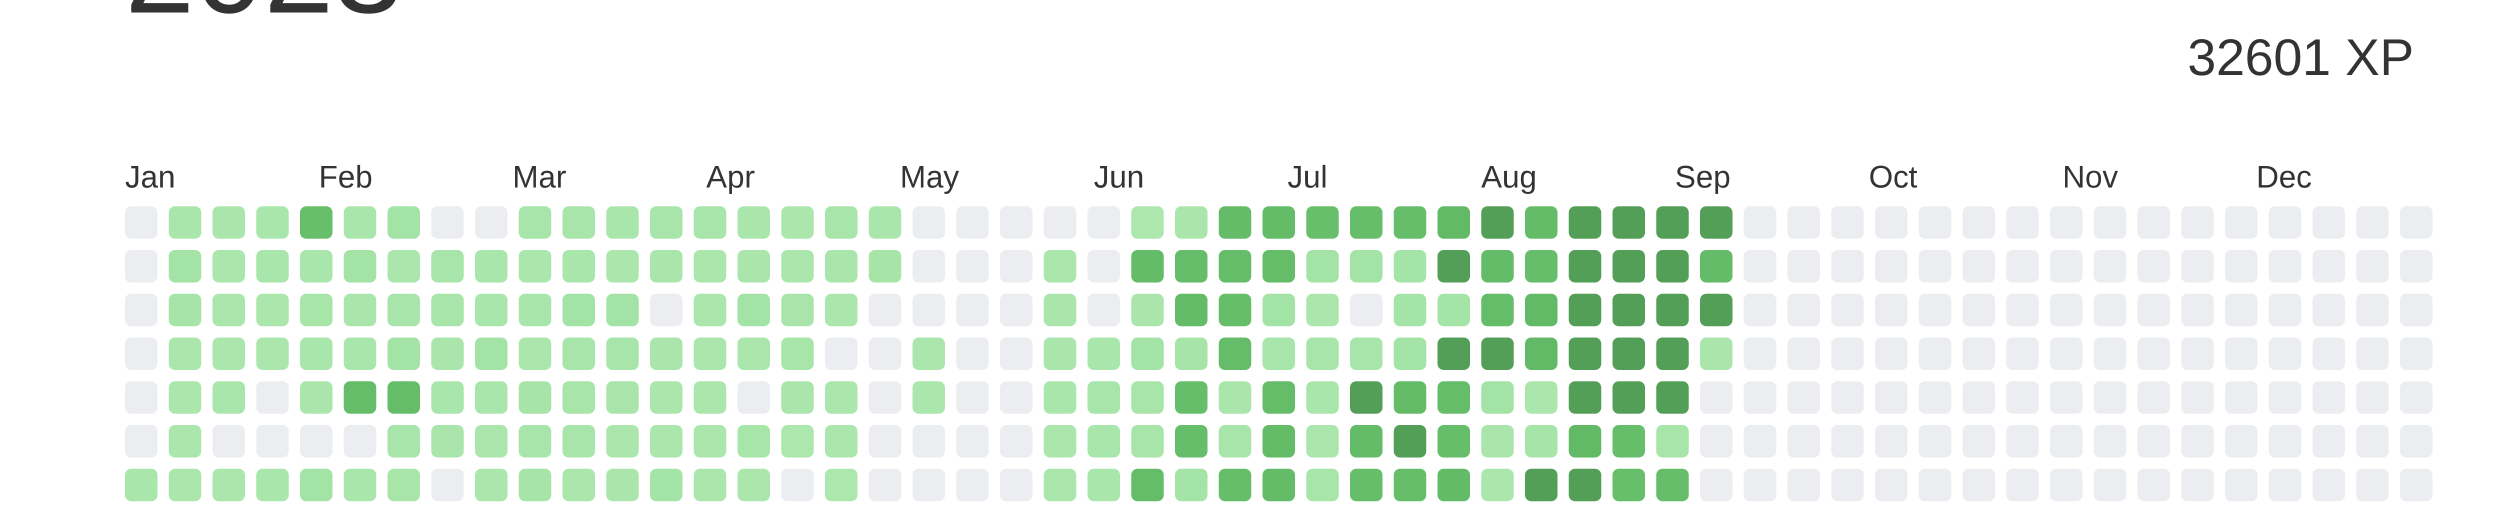
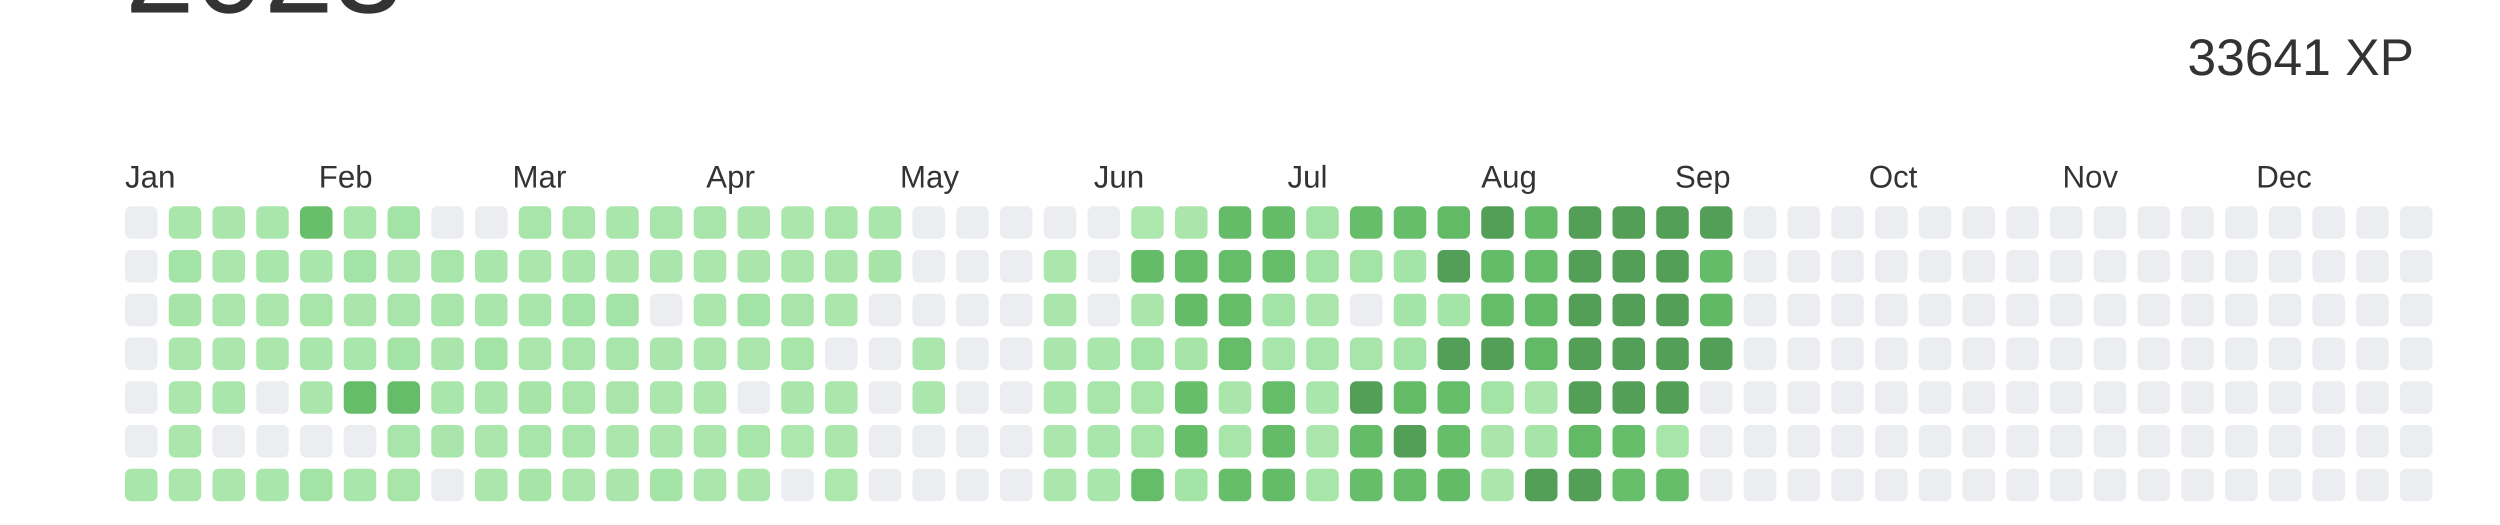
<svg xmlns="http://www.w3.org/2000/svg" baseProfile="full" height="42mm" version="1.1" viewBox="0,0,200,42" width="200mm">
  <defs />
  <rect fill="#ffffff" height="42" width="200" x="0" y="0" />
  <text alignment-baseline="hanging" fill="#333333" style="font-size:10.0px; font-family:Arial;" x="10" y="1">2023</text>
-   <text alignment-baseline="hanging" fill="#333333" style="font-size:4.125px; font-family:Arial;" x="175" y="6">32601 XP</text>
+   <text alignment-baseline="hanging" fill="#333333" style="font-size:4.125px; font-family:Arial;" x="175" y="6">33641 XP</text>
  <text fill="#333333" style="font-size:2.5px; font-family:Arial" x="10.0" y="15">Jan</text>
  <text fill="#333333" style="font-size:2.5px; font-family:Arial" x="25.5" y="15">Feb</text>
  <text fill="#333333" style="font-size:2.5px; font-family:Arial" x="41.0" y="15">Mar</text>
  <text fill="#333333" style="font-size:2.5px; font-family:Arial" x="56.5" y="15">Apr</text>
  <text fill="#333333" style="font-size:2.5px; font-family:Arial" x="72.0" y="15">May</text>
  <text fill="#333333" style="font-size:2.5px; font-family:Arial" x="87.5" y="15">Jun</text>
  <text fill="#333333" style="font-size:2.5px; font-family:Arial" x="103.0" y="15">Jul</text>
  <text fill="#333333" style="font-size:2.5px; font-family:Arial" x="118.5" y="15">Aug</text>
  <text fill="#333333" style="font-size:2.5px; font-family:Arial" x="134.0" y="15">Sep</text>
  <text fill="#333333" style="font-size:2.5px; font-family:Arial" x="149.5" y="15">Oct</text>
  <text fill="#333333" style="font-size:2.5px; font-family:Arial" x="165.0" y="15">Nov</text>
  <text fill="#333333" style="font-size:2.5px; font-family:Arial" x="180.5" y="15">Dec</text>
  <rect fill="#EBEDF0" height="2.6" rx="0.5" ry="0.5" width="2.6" x="10.0" y="16.5" />
  <rect fill="#EBEDF0" height="2.6" rx="0.5" ry="0.5" width="2.6" x="10.0" y="20.0" />
  <rect fill="#EBEDF0" height="2.6" rx="0.5" ry="0.5" width="2.6" x="10.0" y="23.5" />
  <rect fill="#EBEDF0" height="2.6" rx="0.5" ry="0.5" width="2.6" x="10.0" y="27.0" />
  <rect fill="#EBEDF0" height="2.6" rx="0.5" ry="0.5" width="2.6" x="10.0" y="30.5" />
  <rect fill="#EBEDF0" height="2.6" rx="0.5" ry="0.5" width="2.6" x="10.0" y="34.0" />
  <rect fill="#a9e6ab" height="2.6" rx="0.5" ry="0.5" width="2.6" x="10.0" y="37.5" />
  <rect fill="#a9e6ab" height="2.6" rx="0.5" ry="0.5" width="2.6" x="13.5" y="16.5" />
  <rect fill="#a4e3a6" height="2.6" rx="0.5" ry="0.5" width="2.6" x="13.5" y="20.0" />
  <rect fill="#a6e4a8" height="2.6" rx="0.5" ry="0.5" width="2.6" x="13.5" y="23.5" />
  <rect fill="#abe7ad" height="2.6" rx="0.5" ry="0.5" width="2.6" x="13.5" y="27.0" />
  <rect fill="#abe7ad" height="2.6" rx="0.5" ry="0.5" width="2.6" x="13.5" y="30.5" />
  <rect fill="#abe7ad" height="2.6" rx="0.5" ry="0.5" width="2.6" x="13.5" y="34.0" />
  <rect fill="#abe6ad" height="2.6" rx="0.5" ry="0.5" width="2.6" x="13.5" y="37.5" />
  <rect fill="#aae6ac" height="2.6" rx="0.5" ry="0.5" width="2.6" x="17.0" y="16.5" />
  <rect fill="#abe6ad" height="2.6" rx="0.5" ry="0.5" width="2.6" x="17.0" y="20.0" />
  <rect fill="#abe7ad" height="2.6" rx="0.5" ry="0.5" width="2.6" x="17.0" y="23.5" />
  <rect fill="#abe7ad" height="2.6" rx="0.5" ry="0.5" width="2.6" x="17.0" y="27.0" />
  <rect fill="#a9e6ab" height="2.6" rx="0.5" ry="0.5" width="2.6" x="17.0" y="30.5" />
  <rect fill="#EBEDF0" height="2.6" rx="0.5" ry="0.5" width="2.6" x="17.0" y="34.0" />
  <rect fill="#abe7ad" height="2.6" rx="0.5" ry="0.5" width="2.6" x="17.0" y="37.5" />
  <rect fill="#a9e6ab" height="2.6" rx="0.5" ry="0.5" width="2.6" x="20.5" y="16.5" />
  <rect fill="#a9e6ab" height="2.6" rx="0.5" ry="0.5" width="2.6" x="20.5" y="20.0" />
  <rect fill="#abe7ad" height="2.6" rx="0.5" ry="0.5" width="2.6" x="20.5" y="23.5" />
  <rect fill="#abe7ad" height="2.6" rx="0.5" ry="0.5" width="2.6" x="20.5" y="27.0" />
  <rect fill="#EBEDF0" height="2.6" rx="0.5" ry="0.5" width="2.6" x="20.5" y="30.5" />
  <rect fill="#EBEDF0" height="2.6" rx="0.5" ry="0.5" width="2.6" x="20.5" y="34.0" />
  <rect fill="#a9e6ab" height="2.6" rx="0.5" ry="0.5" width="2.6" x="20.5" y="37.5" />
  <rect fill="#67bf6b" height="2.6" rx="0.5" ry="0.5" width="2.6" x="24.0" y="16.5" />
  <rect fill="#a9e6ab" height="2.6" rx="0.5" ry="0.5" width="2.6" x="24.0" y="20.0" />
  <rect fill="#a7e5a9" height="2.6" rx="0.5" ry="0.5" width="2.6" x="24.0" y="23.5" />
  <rect fill="#a9e6ab" height="2.6" rx="0.5" ry="0.5" width="2.6" x="24.0" y="27.0" />
  <rect fill="#aae6ac" height="2.6" rx="0.5" ry="0.5" width="2.6" x="24.0" y="30.5" />
  <rect fill="#EBEDF0" height="2.6" rx="0.5" ry="0.5" width="2.6" x="24.0" y="34.0" />
  <rect fill="#a3e3a5" height="2.6" rx="0.5" ry="0.5" width="2.6" x="24.0" y="37.5" />
  <rect fill="#a9e6ab" height="2.6" rx="0.5" ry="0.5" width="2.6" x="27.5" y="16.5" />
  <rect fill="#a3e3a5" height="2.6" rx="0.5" ry="0.5" width="2.6" x="27.5" y="20.0" />
  <rect fill="#aae6ac" height="2.6" rx="0.5" ry="0.5" width="2.6" x="27.5" y="23.5" />
  <rect fill="#a9e6ab" height="2.6" rx="0.5" ry="0.5" width="2.6" x="27.5" y="27.0" />
  <rect fill="#65bd6a" height="2.6" rx="0.5" ry="0.5" width="2.6" x="27.5" y="30.5" />
  <rect fill="#EBEDF0" height="2.6" rx="0.5" ry="0.5" width="2.6" x="27.5" y="34.0" />
  <rect fill="#a9e6ab" height="2.6" rx="0.5" ry="0.5" width="2.6" x="27.5" y="37.5" />
  <rect fill="#a3e3a5" height="2.6" rx="0.5" ry="0.5" width="2.6" x="31.0" y="16.5" />
  <rect fill="#abe7ad" height="2.6" rx="0.5" ry="0.5" width="2.6" x="31.0" y="20.0" />
  <rect fill="#a8e5aa" height="2.6" rx="0.5" ry="0.5" width="2.6" x="31.0" y="23.5" />
  <rect fill="#a3e3a5" height="2.6" rx="0.5" ry="0.5" width="2.6" x="31.0" y="27.0" />
  <rect fill="#65bd6a" height="2.6" rx="0.5" ry="0.5" width="2.6" x="31.0" y="30.5" />
  <rect fill="#a7e5aa" height="2.6" rx="0.5" ry="0.5" width="2.6" x="31.0" y="34.0" />
  <rect fill="#a7e5a9" height="2.6" rx="0.5" ry="0.5" width="2.6" x="31.0" y="37.5" />
  <rect fill="#EBEDF0" height="2.6" rx="0.5" ry="0.5" width="2.6" x="34.5" y="16.5" />
  <rect fill="#a8e5aa" height="2.6" rx="0.5" ry="0.5" width="2.6" x="34.5" y="20.0" />
  <rect fill="#a8e5aa" height="2.6" rx="0.5" ry="0.5" width="2.6" x="34.5" y="23.5" />
  <rect fill="#aae6ac" height="2.6" rx="0.5" ry="0.5" width="2.6" x="34.5" y="27.0" />
  <rect fill="#a9e6ab" height="2.6" rx="0.5" ry="0.5" width="2.6" x="34.5" y="30.5" />
  <rect fill="#aae6ac" height="2.6" rx="0.5" ry="0.5" width="2.6" x="34.5" y="34.0" />
  <rect fill="#EBEDF0" height="2.6" rx="0.5" ry="0.5" width="2.6" x="34.5" y="37.5" />
  <rect fill="#EBEDF0" height="2.6" rx="0.5" ry="0.5" width="2.6" x="38.0" y="16.5" />
  <rect fill="#a9e6ab" height="2.6" rx="0.5" ry="0.5" width="2.6" x="38.0" y="20.0" />
  <rect fill="#a9e6ac" height="2.6" rx="0.5" ry="0.5" width="2.6" x="38.0" y="23.5" />
  <rect fill="#a3e3a5" height="2.6" rx="0.5" ry="0.5" width="2.6" x="38.0" y="27.0" />
  <rect fill="#a9e6ab" height="2.6" rx="0.5" ry="0.5" width="2.6" x="38.0" y="30.5" />
  <rect fill="#abe7ad" height="2.6" rx="0.5" ry="0.5" width="2.6" x="38.0" y="34.0" />
  <rect fill="#abe6ad" height="2.6" rx="0.5" ry="0.5" width="2.6" x="38.0" y="37.5" />
  <rect fill="#a7e5aa" height="2.6" rx="0.5" ry="0.5" width="2.6" x="41.5" y="16.5" />
  <rect fill="#abe6ad" height="2.6" rx="0.5" ry="0.5" width="2.6" x="41.5" y="20.0" />
  <rect fill="#a9e6ab" height="2.6" rx="0.5" ry="0.5" width="2.6" x="41.5" y="23.5" />
  <rect fill="#abe7ad" height="2.6" rx="0.5" ry="0.5" width="2.6" x="41.5" y="27.0" />
  <rect fill="#a6e4a8" height="2.6" rx="0.5" ry="0.5" width="2.6" x="41.5" y="30.5" />
  <rect fill="#a8e5aa" height="2.6" rx="0.5" ry="0.5" width="2.6" x="41.5" y="34.0" />
  <rect fill="#a6e4a8" height="2.6" rx="0.5" ry="0.5" width="2.6" x="41.5" y="37.5" />
  <rect fill="#a8e5aa" height="2.6" rx="0.5" ry="0.5" width="2.6" x="45.0" y="16.5" />
  <rect fill="#a9e6ab" height="2.6" rx="0.5" ry="0.5" width="2.6" x="45.0" y="20.0" />
  <rect fill="#a3e3a5" height="2.6" rx="0.5" ry="0.5" width="2.6" x="45.0" y="23.5" />
  <rect fill="#a8e5ab" height="2.6" rx="0.5" ry="0.5" width="2.6" x="45.0" y="27.0" />
  <rect fill="#a7e5a9" height="2.6" rx="0.5" ry="0.5" width="2.6" x="45.0" y="30.5" />
  <rect fill="#a8e5aa" height="2.6" rx="0.5" ry="0.5" width="2.6" x="45.0" y="34.0" />
  <rect fill="#abe7ad" height="2.6" rx="0.5" ry="0.5" width="2.6" x="45.0" y="37.5" />
  <rect fill="#a9e6ab" height="2.6" rx="0.5" ry="0.5" width="2.6" x="48.5" y="16.5" />
  <rect fill="#abe7ad" height="2.6" rx="0.5" ry="0.5" width="2.6" x="48.5" y="20.0" />
  <rect fill="#a4e3a6" height="2.6" rx="0.5" ry="0.5" width="2.6" x="48.5" y="23.5" />
  <rect fill="#a7e5aa" height="2.6" rx="0.5" ry="0.5" width="2.6" x="48.5" y="27.0" />
  <rect fill="#a9e5ab" height="2.6" rx="0.5" ry="0.5" width="2.6" x="48.5" y="30.5" />
  <rect fill="#abe7ad" height="2.6" rx="0.5" ry="0.5" width="2.6" x="48.5" y="34.0" />
  <rect fill="#aae6ac" height="2.6" rx="0.5" ry="0.5" width="2.6" x="48.5" y="37.5" />
  <rect fill="#a8e5aa" height="2.6" rx="0.5" ry="0.5" width="2.6" x="52.0" y="16.5" />
  <rect fill="#aae6ac" height="2.6" rx="0.5" ry="0.5" width="2.6" x="52.0" y="20.0" />
  <rect fill="#EBEDF0" height="2.6" rx="0.5" ry="0.5" width="2.6" x="52.0" y="23.5" />
  <rect fill="#aae6ac" height="2.6" rx="0.5" ry="0.5" width="2.6" x="52.0" y="27.0" />
  <rect fill="#abe7ad" height="2.6" rx="0.5" ry="0.5" width="2.6" x="52.0" y="30.5" />
  <rect fill="#abe6ad" height="2.6" rx="0.5" ry="0.5" width="2.6" x="52.0" y="34.0" />
  <rect fill="#a5e4a7" height="2.6" rx="0.5" ry="0.5" width="2.6" x="52.0" y="37.5" />
  <rect fill="#a8e5aa" height="2.6" rx="0.5" ry="0.5" width="2.6" x="55.5" y="16.5" />
  <rect fill="#abe7ad" height="2.6" rx="0.5" ry="0.5" width="2.6" x="55.5" y="20.0" />
  <rect fill="#abe7ad" height="2.6" rx="0.5" ry="0.5" width="2.6" x="55.5" y="23.5" />
  <rect fill="#abe6ad" height="2.6" rx="0.5" ry="0.5" width="2.6" x="55.5" y="27.0" />
  <rect fill="#abe7ad" height="2.6" rx="0.5" ry="0.5" width="2.6" x="55.5" y="30.5" />
  <rect fill="#abe7ad" height="2.6" rx="0.5" ry="0.5" width="2.6" x="55.5" y="34.0" />
  <rect fill="#abe7ad" height="2.6" rx="0.5" ry="0.5" width="2.6" x="55.5" y="37.5" />
  <rect fill="#aae6ac" height="2.6" rx="0.5" ry="0.5" width="2.6" x="59.0" y="16.5" />
  <rect fill="#aae6ac" height="2.6" rx="0.5" ry="0.5" width="2.6" x="59.0" y="20.0" />
  <rect fill="#a4e3a6" height="2.6" rx="0.5" ry="0.5" width="2.6" x="59.0" y="23.5" />
  <rect fill="#abe7ad" height="2.6" rx="0.5" ry="0.5" width="2.6" x="59.0" y="27.0" />
  <rect fill="#EBEDF0" height="2.6" rx="0.5" ry="0.5" width="2.6" x="59.0" y="30.5" />
  <rect fill="#a7e5a9" height="2.6" rx="0.5" ry="0.5" width="2.6" x="59.0" y="34.0" />
  <rect fill="#abe7ad" height="2.6" rx="0.5" ry="0.5" width="2.6" x="59.0" y="37.5" />
  <rect fill="#abe7ad" height="2.6" rx="0.5" ry="0.5" width="2.6" x="62.5" y="16.5" />
  <rect fill="#abe7ad" height="2.6" rx="0.5" ry="0.5" width="2.6" x="62.5" y="20.0" />
  <rect fill="#a9e5ab" height="2.6" rx="0.5" ry="0.5" width="2.6" x="62.5" y="23.5" />
  <rect fill="#a7e5a9" height="2.6" rx="0.5" ry="0.5" width="2.6" x="62.5" y="27.0" />
  <rect fill="#aae6ac" height="2.6" rx="0.5" ry="0.5" width="2.6" x="62.5" y="30.5" />
  <rect fill="#ace7ae" height="2.6" rx="0.5" ry="0.5" width="2.6" x="62.5" y="34.0" />
  <rect fill="#EBEDF0" height="2.6" rx="0.5" ry="0.5" width="2.6" x="62.5" y="37.5" />
  <rect fill="#a7e5a9" height="2.6" rx="0.5" ry="0.5" width="2.6" x="66.0" y="16.5" />
  <rect fill="#aae6ac" height="2.6" rx="0.5" ry="0.5" width="2.6" x="66.0" y="20.0" />
  <rect fill="#abe7ad" height="2.6" rx="0.5" ry="0.5" width="2.6" x="66.0" y="23.5" />
  <rect fill="#EBEDF0" height="2.6" rx="0.5" ry="0.5" width="2.6" x="66.0" y="27.0" />
  <rect fill="#abe6ad" height="2.6" rx="0.5" ry="0.5" width="2.6" x="66.0" y="30.5" />
  <rect fill="#abe6ad" height="2.6" rx="0.5" ry="0.5" width="2.6" x="66.0" y="34.0" />
  <rect fill="#ace7ae" height="2.6" rx="0.5" ry="0.5" width="2.6" x="66.0" y="37.5" />
  <rect fill="#a9e6ab" height="2.6" rx="0.5" ry="0.5" width="2.6" x="69.5" y="16.5" />
  <rect fill="#a6e4a8" height="2.6" rx="0.5" ry="0.5" width="2.6" x="69.5" y="20.0" />
  <rect fill="#EBEDF0" height="2.6" rx="0.5" ry="0.5" width="2.6" x="69.5" y="23.5" />
  <rect fill="#EBEDF0" height="2.6" rx="0.5" ry="0.5" width="2.6" x="69.5" y="27.0" />
  <rect fill="#EBEDF0" height="2.6" rx="0.5" ry="0.5" width="2.6" x="69.5" y="30.5" />
  <rect fill="#EBEDF0" height="2.6" rx="0.5" ry="0.5" width="2.6" x="69.5" y="34.0" />
  <rect fill="#EBEDF0" height="2.6" rx="0.5" ry="0.5" width="2.6" x="69.5" y="37.5" />
  <rect fill="#EBEDF0" height="2.6" rx="0.5" ry="0.5" width="2.6" x="73.0" y="16.5" />
  <rect fill="#EBEDF0" height="2.6" rx="0.5" ry="0.5" width="2.6" x="73.0" y="20.0" />
  <rect fill="#EBEDF0" height="2.6" rx="0.5" ry="0.5" width="2.6" x="73.0" y="23.5" />
  <rect fill="#abe7ad" height="2.6" rx="0.5" ry="0.5" width="2.6" x="73.0" y="27.0" />
  <rect fill="#abe7ad" height="2.6" rx="0.5" ry="0.5" width="2.6" x="73.0" y="30.5" />
  <rect fill="#EBEDF0" height="2.6" rx="0.5" ry="0.5" width="2.6" x="73.0" y="34.0" />
  <rect fill="#EBEDF0" height="2.6" rx="0.5" ry="0.5" width="2.6" x="73.0" y="37.5" />
  <rect fill="#EBEDF0" height="2.6" rx="0.5" ry="0.5" width="2.6" x="76.5" y="16.5" />
  <rect fill="#EBEDF0" height="2.6" rx="0.5" ry="0.5" width="2.6" x="76.5" y="20.0" />
  <rect fill="#EBEDF0" height="2.6" rx="0.5" ry="0.5" width="2.6" x="76.5" y="23.5" />
  <rect fill="#EBEDF0" height="2.6" rx="0.5" ry="0.5" width="2.6" x="76.5" y="27.0" />
  <rect fill="#EBEDF0" height="2.6" rx="0.5" ry="0.5" width="2.6" x="76.5" y="30.5" />
  <rect fill="#EBEDF0" height="2.6" rx="0.5" ry="0.5" width="2.6" x="76.5" y="34.0" />
  <rect fill="#EBEDF0" height="2.6" rx="0.5" ry="0.5" width="2.6" x="76.5" y="37.5" />
  <rect fill="#EBEDF0" height="2.6" rx="0.5" ry="0.5" width="2.6" x="80.0" y="16.5" />
  <rect fill="#EBEDF0" height="2.6" rx="0.5" ry="0.5" width="2.6" x="80.0" y="20.0" />
  <rect fill="#EBEDF0" height="2.6" rx="0.5" ry="0.5" width="2.6" x="80.0" y="23.5" />
  <rect fill="#EBEDF0" height="2.6" rx="0.5" ry="0.5" width="2.6" x="80.0" y="27.0" />
  <rect fill="#EBEDF0" height="2.6" rx="0.5" ry="0.5" width="2.6" x="80.0" y="30.5" />
  <rect fill="#EBEDF0" height="2.6" rx="0.5" ry="0.5" width="2.6" x="80.0" y="34.0" />
  <rect fill="#EBEDF0" height="2.6" rx="0.5" ry="0.5" width="2.6" x="80.0" y="37.5" />
  <rect fill="#EBEDF0" height="2.6" rx="0.5" ry="0.5" width="2.6" x="83.5" y="16.5" />
  <rect fill="#abe7ad" height="2.6" rx="0.5" ry="0.5" width="2.6" x="83.5" y="20.0" />
  <rect fill="#aae6ac" height="2.6" rx="0.5" ry="0.5" width="2.6" x="83.5" y="23.5" />
  <rect fill="#aae6ac" height="2.6" rx="0.5" ry="0.5" width="2.6" x="83.5" y="27.0" />
  <rect fill="#a9e6ab" height="2.6" rx="0.5" ry="0.5" width="2.6" x="83.5" y="30.5" />
  <rect fill="#abe6ad" height="2.6" rx="0.5" ry="0.5" width="2.6" x="83.5" y="34.0" />
  <rect fill="#abe7ad" height="2.6" rx="0.5" ry="0.5" width="2.6" x="83.5" y="37.5" />
  <rect fill="#EBEDF0" height="2.6" rx="0.5" ry="0.5" width="2.6" x="87.0" y="16.5" />
  <rect fill="#EBEDF0" height="2.6" rx="0.5" ry="0.5" width="2.6" x="87.0" y="20.0" />
  <rect fill="#EBEDF0" height="2.6" rx="0.5" ry="0.5" width="2.6" x="87.0" y="23.5" />
  <rect fill="#a9e6ac" height="2.6" rx="0.5" ry="0.5" width="2.6" x="87.0" y="27.0" />
  <rect fill="#a8e5aa" height="2.6" rx="0.5" ry="0.5" width="2.6" x="87.0" y="30.5" />
  <rect fill="#a9e6ab" height="2.6" rx="0.5" ry="0.5" width="2.6" x="87.0" y="34.0" />
  <rect fill="#a9e6ab" height="2.6" rx="0.5" ry="0.5" width="2.6" x="87.0" y="37.5" />
  <rect fill="#ace7ae" height="2.6" rx="0.5" ry="0.5" width="2.6" x="90.5" y="16.5" />
  <rect fill="#64bc68" height="2.6" rx="0.5" ry="0.5" width="2.6" x="90.5" y="20.0" />
  <rect fill="#aae6ac" height="2.6" rx="0.5" ry="0.5" width="2.6" x="90.5" y="23.5" />
  <rect fill="#a3e3a5" height="2.6" rx="0.5" ry="0.5" width="2.6" x="90.5" y="27.0" />
  <rect fill="#a7e5a9" height="2.6" rx="0.5" ry="0.5" width="2.6" x="90.5" y="30.5" />
  <rect fill="#a7e5a9" height="2.6" rx="0.5" ry="0.5" width="2.6" x="90.5" y="34.0" />
  <rect fill="#65bd6a" height="2.6" rx="0.5" ry="0.5" width="2.6" x="90.5" y="37.5" />
  <rect fill="#aae6ac" height="2.6" rx="0.5" ry="0.5" width="2.6" x="94.0" y="16.5" />
  <rect fill="#65bd6a" height="2.6" rx="0.5" ry="0.5" width="2.6" x="94.0" y="20.0" />
  <rect fill="#64bc69" height="2.6" rx="0.5" ry="0.5" width="2.6" x="94.0" y="23.5" />
  <rect fill="#a6e4a8" height="2.6" rx="0.5" ry="0.5" width="2.6" x="94.0" y="27.0" />
  <rect fill="#66be6b" height="2.6" rx="0.5" ry="0.5" width="2.6" x="94.0" y="30.5" />
  <rect fill="#66be6a" height="2.6" rx="0.5" ry="0.5" width="2.6" x="94.0" y="34.0" />
  <rect fill="#a5e4a7" height="2.6" rx="0.5" ry="0.5" width="2.6" x="94.0" y="37.5" />
  <rect fill="#64bc68" height="2.6" rx="0.5" ry="0.5" width="2.6" x="97.5" y="16.5" />
  <rect fill="#65bd6a" height="2.6" rx="0.5" ry="0.5" width="2.6" x="97.5" y="20.0" />
  <rect fill="#66be6b" height="2.6" rx="0.5" ry="0.5" width="2.6" x="97.5" y="23.5" />
  <rect fill="#65bd6a" height="2.6" rx="0.5" ry="0.5" width="2.6" x="97.5" y="27.0" />
  <rect fill="#aae6ac" height="2.6" rx="0.5" ry="0.5" width="2.6" x="97.5" y="30.5" />
  <rect fill="#a8e5aa" height="2.6" rx="0.5" ry="0.5" width="2.6" x="97.5" y="34.0" />
  <rect fill="#66be6b" height="2.6" rx="0.5" ry="0.5" width="2.6" x="97.5" y="37.5" />
  <rect fill="#64bc69" height="2.6" rx="0.5" ry="0.5" width="2.6" x="101.0" y="16.5" />
  <rect fill="#65bd6a" height="2.6" rx="0.5" ry="0.5" width="2.6" x="101.0" y="20.0" />
  <rect fill="#a3e3a5" height="2.6" rx="0.5" ry="0.5" width="2.6" x="101.0" y="23.5" />
  <rect fill="#a8e5aa" height="2.6" rx="0.5" ry="0.5" width="2.6" x="101.0" y="27.0" />
  <rect fill="#65bc69" height="2.6" rx="0.5" ry="0.5" width="2.6" x="101.0" y="30.5" />
  <rect fill="#64bb68" height="2.6" rx="0.5" ry="0.5" width="2.6" x="101.0" y="34.0" />
  <rect fill="#64bc69" height="2.6" rx="0.5" ry="0.5" width="2.6" x="101.0" y="37.5" />
-   <rect fill="#67bf6c" height="2.6" rx="0.5" ry="0.5" width="2.6" x="104.5" y="16.5" />
+   <rect fill="#a3e3a5" height="2.6" rx="0.5" ry="0.5" width="2.6" x="104.5" y="16.5" />
  <rect fill="#a4e3a6" height="2.6" rx="0.5" ry="0.5" width="2.6" x="104.5" y="20.0" />
  <rect fill="#abe7ad" height="2.6" rx="0.5" ry="0.5" width="2.6" x="104.5" y="23.5" />
  <rect fill="#a8e5aa" height="2.6" rx="0.5" ry="0.5" width="2.6" x="104.5" y="27.0" />
  <rect fill="#a9e6ab" height="2.6" rx="0.5" ry="0.5" width="2.6" x="104.5" y="30.5" />
  <rect fill="#abe7ad" height="2.6" rx="0.5" ry="0.5" width="2.6" x="104.5" y="34.0" />
  <rect fill="#a7e5a9" height="2.6" rx="0.5" ry="0.5" width="2.6" x="104.5" y="37.5" />
  <rect fill="#66be6b" height="2.6" rx="0.5" ry="0.5" width="2.6" x="108.0" y="16.5" />
  <rect fill="#a4e3a6" height="2.6" rx="0.5" ry="0.5" width="2.6" x="108.0" y="20.0" />
  <rect fill="#EBEDF0" height="2.6" rx="0.5" ry="0.5" width="2.6" x="108.0" y="23.5" />
  <rect fill="#a8e5aa" height="2.6" rx="0.5" ry="0.5" width="2.6" x="108.0" y="27.0" />
  <rect fill="#549F57" height="2.6" rx="0.5" ry="0.5" width="2.6" x="108.0" y="30.5" />
  <rect fill="#64bb68" height="2.6" rx="0.5" ry="0.5" width="2.6" x="108.0" y="34.0" />
  <rect fill="#66be6b" height="2.6" rx="0.5" ry="0.5" width="2.6" x="108.0" y="37.5" />
  <rect fill="#66bd6a" height="2.6" rx="0.5" ry="0.5" width="2.6" x="111.5" y="16.5" />
  <rect fill="#a5e4a7" height="2.6" rx="0.5" ry="0.5" width="2.6" x="111.5" y="20.0" />
  <rect fill="#a4e4a7" height="2.6" rx="0.5" ry="0.5" width="2.6" x="111.5" y="23.5" />
  <rect fill="#a3e3a5" height="2.6" rx="0.5" ry="0.5" width="2.6" x="111.5" y="27.0" />
  <rect fill="#64bc69" height="2.6" rx="0.5" ry="0.5" width="2.6" x="111.5" y="30.5" />
  <rect fill="#549F57" height="2.6" rx="0.5" ry="0.5" width="2.6" x="111.5" y="34.0" />
  <rect fill="#66be6b" height="2.6" rx="0.5" ry="0.5" width="2.6" x="111.5" y="37.5" />
  <rect fill="#62ba67" height="2.6" rx="0.5" ry="0.5" width="2.6" x="115.0" y="16.5" />
  <rect fill="#549F57" height="2.6" rx="0.5" ry="0.5" width="2.6" x="115.0" y="20.0" />
  <rect fill="#a5e4a7" height="2.6" rx="0.5" ry="0.5" width="2.6" x="115.0" y="23.5" />
  <rect fill="#549F57" height="2.6" rx="0.5" ry="0.5" width="2.6" x="115.0" y="27.0" />
  <rect fill="#65bd6a" height="2.6" rx="0.5" ry="0.5" width="2.6" x="115.0" y="30.5" />
  <rect fill="#66be6b" height="2.6" rx="0.5" ry="0.5" width="2.6" x="115.0" y="34.0" />
  <rect fill="#63bb68" height="2.6" rx="0.5" ry="0.5" width="2.6" x="115.0" y="37.5" />
  <rect fill="#549F57" height="2.6" rx="0.5" ry="0.5" width="2.6" x="118.5" y="16.5" />
  <rect fill="#64bc69" height="2.6" rx="0.5" ry="0.5" width="2.6" x="118.5" y="20.0" />
  <rect fill="#65bd6a" height="2.6" rx="0.5" ry="0.5" width="2.6" x="118.5" y="23.5" />
  <rect fill="#549F57" height="2.6" rx="0.5" ry="0.5" width="2.6" x="118.5" y="27.0" />
  <rect fill="#a4e3a6" height="2.6" rx="0.5" ry="0.5" width="2.6" x="118.5" y="30.5" />
  <rect fill="#aae6ac" height="2.6" rx="0.5" ry="0.5" width="2.6" x="118.5" y="34.0" />
  <rect fill="#abe7ad" height="2.6" rx="0.5" ry="0.5" width="2.6" x="118.5" y="37.5" />
  <rect fill="#64bc69" height="2.6" rx="0.5" ry="0.5" width="2.6" x="122.0" y="16.5" />
  <rect fill="#66be6b" height="2.6" rx="0.5" ry="0.5" width="2.6" x="122.0" y="20.0" />
  <rect fill="#62ba67" height="2.6" rx="0.5" ry="0.5" width="2.6" x="122.0" y="23.5" />
  <rect fill="#62ba67" height="2.6" rx="0.5" ry="0.5" width="2.6" x="122.0" y="27.0" />
  <rect fill="#abe7ad" height="2.6" rx="0.5" ry="0.5" width="2.6" x="122.0" y="30.5" />
  <rect fill="#a6e4a8" height="2.6" rx="0.5" ry="0.5" width="2.6" x="122.0" y="34.0" />
  <rect fill="#549F57" height="2.6" rx="0.5" ry="0.5" width="2.6" x="122.0" y="37.5" />
  <rect fill="#549F57" height="2.6" rx="0.5" ry="0.5" width="2.6" x="125.5" y="16.5" />
  <rect fill="#549F57" height="2.6" rx="0.5" ry="0.5" width="2.6" x="125.5" y="20.0" />
  <rect fill="#549F57" height="2.6" rx="0.5" ry="0.5" width="2.6" x="125.5" y="23.5" />
  <rect fill="#549F57" height="2.6" rx="0.5" ry="0.5" width="2.6" x="125.5" y="27.0" />
  <rect fill="#549F57" height="2.6" rx="0.5" ry="0.5" width="2.6" x="125.5" y="30.5" />
  <rect fill="#62ba67" height="2.6" rx="0.5" ry="0.5" width="2.6" x="125.5" y="34.0" />
  <rect fill="#549F57" height="2.6" rx="0.5" ry="0.5" width="2.6" x="125.5" y="37.5" />
  <rect fill="#549F57" height="2.6" rx="0.5" ry="0.5" width="2.6" x="129.0" y="16.5" />
  <rect fill="#549F57" height="2.6" rx="0.5" ry="0.5" width="2.6" x="129.0" y="20.0" />
  <rect fill="#549F57" height="2.6" rx="0.5" ry="0.5" width="2.6" x="129.0" y="23.5" />
  <rect fill="#549F57" height="2.6" rx="0.5" ry="0.5" width="2.6" x="129.0" y="27.0" />
  <rect fill="#549F57" height="2.6" rx="0.5" ry="0.5" width="2.6" x="129.0" y="30.5" />
  <rect fill="#66be6b" height="2.6" rx="0.5" ry="0.5" width="2.6" x="129.0" y="34.0" />
  <rect fill="#67bf6b" height="2.6" rx="0.5" ry="0.5" width="2.6" x="129.0" y="37.5" />
  <rect fill="#549F57" height="2.6" rx="0.5" ry="0.5" width="2.6" x="132.5" y="16.5" />
  <rect fill="#549F57" height="2.6" rx="0.5" ry="0.5" width="2.6" x="132.5" y="20.0" />
  <rect fill="#549F57" height="2.6" rx="0.5" ry="0.5" width="2.6" x="132.5" y="23.5" />
  <rect fill="#549F57" height="2.6" rx="0.5" ry="0.5" width="2.6" x="132.5" y="27.0" />
  <rect fill="#549F57" height="2.6" rx="0.5" ry="0.5" width="2.6" x="132.5" y="30.5" />
  <rect fill="#a7e5a9" height="2.6" rx="0.5" ry="0.5" width="2.6" x="132.5" y="34.0" />
  <rect fill="#66be6b" height="2.6" rx="0.5" ry="0.5" width="2.6" x="132.5" y="37.5" />
  <rect fill="#549F57" height="2.6" rx="0.5" ry="0.5" width="2.6" x="136.0" y="16.5" />
  <rect fill="#64bb68" height="2.6" rx="0.5" ry="0.5" width="2.6" x="136.0" y="20.0" />
-   <rect fill="#549F57" height="2.6" rx="0.5" ry="0.5" width="2.6" x="136.0" y="23.5" />
-   <rect fill="#aae6ac" height="2.6" rx="0.5" ry="0.5" width="2.6" x="136.0" y="27.0" />
+   <rect fill="#61b966" height="2.6" rx="0.5" ry="0.5" width="2.6" x="136.0" y="23.5" />
+   <rect fill="#549F57" height="2.6" rx="0.5" ry="0.5" width="2.6" x="136.0" y="27.0" />
  <rect fill="#EBEDF0" height="2.6" rx="0.5" ry="0.5" width="2.6" x="136.0" y="30.5" />
  <rect fill="#EBEDF0" height="2.6" rx="0.5" ry="0.5" width="2.6" x="136.0" y="34.0" />
  <rect fill="#EBEDF0" height="2.6" rx="0.5" ry="0.5" width="2.6" x="136.0" y="37.5" />
  <rect fill="#EBEDF0" height="2.6" rx="0.5" ry="0.5" width="2.6" x="139.5" y="16.5" />
  <rect fill="#EBEDF0" height="2.6" rx="0.5" ry="0.5" width="2.6" x="139.5" y="20.0" />
  <rect fill="#EBEDF0" height="2.6" rx="0.5" ry="0.5" width="2.6" x="139.5" y="23.5" />
  <rect fill="#EBEDF0" height="2.6" rx="0.5" ry="0.5" width="2.6" x="139.5" y="27.0" />
  <rect fill="#EBEDF0" height="2.6" rx="0.5" ry="0.5" width="2.6" x="139.5" y="30.5" />
  <rect fill="#EBEDF0" height="2.6" rx="0.5" ry="0.5" width="2.6" x="139.5" y="34.0" />
  <rect fill="#EBEDF0" height="2.6" rx="0.5" ry="0.5" width="2.6" x="139.5" y="37.5" />
  <rect fill="#EBEDF0" height="2.6" rx="0.5" ry="0.5" width="2.6" x="143.0" y="16.5" />
  <rect fill="#EBEDF0" height="2.6" rx="0.5" ry="0.5" width="2.6" x="143.0" y="20.0" />
  <rect fill="#EBEDF0" height="2.6" rx="0.5" ry="0.5" width="2.6" x="143.0" y="23.5" />
  <rect fill="#EBEDF0" height="2.6" rx="0.5" ry="0.5" width="2.6" x="143.0" y="27.0" />
  <rect fill="#EBEDF0" height="2.6" rx="0.5" ry="0.5" width="2.6" x="143.0" y="30.5" />
  <rect fill="#EBEDF0" height="2.6" rx="0.5" ry="0.5" width="2.6" x="143.0" y="34.0" />
  <rect fill="#EBEDF0" height="2.6" rx="0.5" ry="0.5" width="2.6" x="143.0" y="37.5" />
  <rect fill="#EBEDF0" height="2.6" rx="0.5" ry="0.5" width="2.6" x="146.5" y="16.5" />
  <rect fill="#EBEDF0" height="2.6" rx="0.5" ry="0.5" width="2.6" x="146.5" y="20.0" />
  <rect fill="#EBEDF0" height="2.6" rx="0.5" ry="0.5" width="2.6" x="146.5" y="23.5" />
  <rect fill="#EBEDF0" height="2.6" rx="0.5" ry="0.5" width="2.6" x="146.5" y="27.0" />
  <rect fill="#EBEDF0" height="2.6" rx="0.5" ry="0.5" width="2.6" x="146.5" y="30.5" />
  <rect fill="#EBEDF0" height="2.6" rx="0.5" ry="0.5" width="2.6" x="146.5" y="34.0" />
  <rect fill="#EBEDF0" height="2.6" rx="0.5" ry="0.5" width="2.6" x="146.5" y="37.5" />
  <rect fill="#EBEDF0" height="2.6" rx="0.5" ry="0.5" width="2.6" x="150.0" y="16.5" />
  <rect fill="#EBEDF0" height="2.6" rx="0.5" ry="0.5" width="2.6" x="150.0" y="20.0" />
  <rect fill="#EBEDF0" height="2.6" rx="0.5" ry="0.5" width="2.6" x="150.0" y="23.5" />
  <rect fill="#EBEDF0" height="2.6" rx="0.5" ry="0.5" width="2.6" x="150.0" y="27.0" />
  <rect fill="#EBEDF0" height="2.6" rx="0.5" ry="0.5" width="2.6" x="150.0" y="30.5" />
  <rect fill="#EBEDF0" height="2.6" rx="0.5" ry="0.5" width="2.6" x="150.0" y="34.0" />
  <rect fill="#EBEDF0" height="2.6" rx="0.5" ry="0.5" width="2.6" x="150.0" y="37.5" />
  <rect fill="#EBEDF0" height="2.6" rx="0.5" ry="0.5" width="2.6" x="153.5" y="16.5" />
  <rect fill="#EBEDF0" height="2.6" rx="0.5" ry="0.5" width="2.6" x="153.5" y="20.0" />
  <rect fill="#EBEDF0" height="2.6" rx="0.5" ry="0.5" width="2.6" x="153.5" y="23.5" />
  <rect fill="#EBEDF0" height="2.6" rx="0.5" ry="0.5" width="2.6" x="153.5" y="27.0" />
  <rect fill="#EBEDF0" height="2.6" rx="0.5" ry="0.5" width="2.6" x="153.5" y="30.5" />
  <rect fill="#EBEDF0" height="2.6" rx="0.5" ry="0.5" width="2.6" x="153.5" y="34.0" />
  <rect fill="#EBEDF0" height="2.6" rx="0.5" ry="0.5" width="2.6" x="153.5" y="37.5" />
  <rect fill="#EBEDF0" height="2.6" rx="0.5" ry="0.5" width="2.6" x="157.0" y="16.5" />
  <rect fill="#EBEDF0" height="2.6" rx="0.5" ry="0.5" width="2.6" x="157.0" y="20.0" />
  <rect fill="#EBEDF0" height="2.6" rx="0.5" ry="0.5" width="2.6" x="157.0" y="23.5" />
  <rect fill="#EBEDF0" height="2.6" rx="0.5" ry="0.5" width="2.6" x="157.0" y="27.0" />
  <rect fill="#EBEDF0" height="2.6" rx="0.5" ry="0.5" width="2.6" x="157.0" y="30.5" />
  <rect fill="#EBEDF0" height="2.6" rx="0.5" ry="0.5" width="2.6" x="157.0" y="34.0" />
  <rect fill="#EBEDF0" height="2.6" rx="0.5" ry="0.5" width="2.6" x="157.0" y="37.5" />
  <rect fill="#EBEDF0" height="2.6" rx="0.5" ry="0.5" width="2.6" x="160.5" y="16.5" />
  <rect fill="#EBEDF0" height="2.6" rx="0.5" ry="0.5" width="2.6" x="160.5" y="20.0" />
  <rect fill="#EBEDF0" height="2.6" rx="0.5" ry="0.5" width="2.6" x="160.5" y="23.5" />
  <rect fill="#EBEDF0" height="2.6" rx="0.5" ry="0.5" width="2.6" x="160.5" y="27.0" />
  <rect fill="#EBEDF0" height="2.6" rx="0.5" ry="0.5" width="2.6" x="160.5" y="30.5" />
  <rect fill="#EBEDF0" height="2.6" rx="0.5" ry="0.5" width="2.6" x="160.5" y="34.0" />
  <rect fill="#EBEDF0" height="2.6" rx="0.5" ry="0.5" width="2.6" x="160.5" y="37.5" />
  <rect fill="#EBEDF0" height="2.6" rx="0.5" ry="0.5" width="2.6" x="164.0" y="16.5" />
  <rect fill="#EBEDF0" height="2.6" rx="0.5" ry="0.5" width="2.6" x="164.0" y="20.0" />
  <rect fill="#EBEDF0" height="2.6" rx="0.5" ry="0.5" width="2.6" x="164.0" y="23.5" />
  <rect fill="#EBEDF0" height="2.6" rx="0.5" ry="0.5" width="2.6" x="164.0" y="27.0" />
  <rect fill="#EBEDF0" height="2.6" rx="0.5" ry="0.5" width="2.6" x="164.0" y="30.5" />
  <rect fill="#EBEDF0" height="2.6" rx="0.5" ry="0.5" width="2.6" x="164.0" y="34.0" />
  <rect fill="#EBEDF0" height="2.6" rx="0.5" ry="0.5" width="2.6" x="164.0" y="37.5" />
  <rect fill="#EBEDF0" height="2.6" rx="0.5" ry="0.5" width="2.6" x="167.5" y="16.5" />
  <rect fill="#EBEDF0" height="2.6" rx="0.5" ry="0.5" width="2.6" x="167.5" y="20.0" />
  <rect fill="#EBEDF0" height="2.6" rx="0.5" ry="0.5" width="2.6" x="167.5" y="23.5" />
  <rect fill="#EBEDF0" height="2.6" rx="0.5" ry="0.5" width="2.6" x="167.5" y="27.0" />
  <rect fill="#EBEDF0" height="2.6" rx="0.5" ry="0.5" width="2.6" x="167.5" y="30.5" />
  <rect fill="#EBEDF0" height="2.6" rx="0.5" ry="0.5" width="2.6" x="167.5" y="34.0" />
  <rect fill="#EBEDF0" height="2.6" rx="0.5" ry="0.5" width="2.6" x="167.5" y="37.5" />
  <rect fill="#EBEDF0" height="2.6" rx="0.5" ry="0.5" width="2.6" x="171.0" y="16.5" />
  <rect fill="#EBEDF0" height="2.6" rx="0.5" ry="0.5" width="2.6" x="171.0" y="20.0" />
  <rect fill="#EBEDF0" height="2.6" rx="0.5" ry="0.5" width="2.6" x="171.0" y="23.5" />
  <rect fill="#EBEDF0" height="2.6" rx="0.5" ry="0.5" width="2.6" x="171.0" y="27.0" />
  <rect fill="#EBEDF0" height="2.6" rx="0.5" ry="0.5" width="2.6" x="171.0" y="30.5" />
  <rect fill="#EBEDF0" height="2.6" rx="0.5" ry="0.5" width="2.6" x="171.0" y="34.0" />
  <rect fill="#EBEDF0" height="2.6" rx="0.5" ry="0.5" width="2.6" x="171.0" y="37.5" />
  <rect fill="#EBEDF0" height="2.6" rx="0.5" ry="0.5" width="2.6" x="174.5" y="16.5" />
  <rect fill="#EBEDF0" height="2.6" rx="0.5" ry="0.5" width="2.6" x="174.5" y="20.0" />
  <rect fill="#EBEDF0" height="2.6" rx="0.5" ry="0.5" width="2.6" x="174.5" y="23.5" />
  <rect fill="#EBEDF0" height="2.6" rx="0.5" ry="0.5" width="2.6" x="174.5" y="27.0" />
  <rect fill="#EBEDF0" height="2.6" rx="0.5" ry="0.5" width="2.6" x="174.5" y="30.5" />
  <rect fill="#EBEDF0" height="2.6" rx="0.5" ry="0.5" width="2.6" x="174.5" y="34.0" />
  <rect fill="#EBEDF0" height="2.6" rx="0.5" ry="0.5" width="2.6" x="174.5" y="37.5" />
  <rect fill="#EBEDF0" height="2.6" rx="0.5" ry="0.5" width="2.6" x="178.0" y="16.5" />
  <rect fill="#EBEDF0" height="2.6" rx="0.5" ry="0.5" width="2.6" x="178.0" y="20.0" />
  <rect fill="#EBEDF0" height="2.6" rx="0.5" ry="0.5" width="2.6" x="178.0" y="23.5" />
  <rect fill="#EBEDF0" height="2.6" rx="0.5" ry="0.5" width="2.6" x="178.0" y="27.0" />
  <rect fill="#EBEDF0" height="2.6" rx="0.5" ry="0.5" width="2.6" x="178.0" y="30.5" />
  <rect fill="#EBEDF0" height="2.6" rx="0.5" ry="0.5" width="2.6" x="178.0" y="34.0" />
  <rect fill="#EBEDF0" height="2.6" rx="0.5" ry="0.5" width="2.6" x="178.0" y="37.5" />
  <rect fill="#EBEDF0" height="2.6" rx="0.5" ry="0.5" width="2.6" x="181.5" y="16.5" />
  <rect fill="#EBEDF0" height="2.6" rx="0.5" ry="0.5" width="2.6" x="181.5" y="20.0" />
  <rect fill="#EBEDF0" height="2.6" rx="0.5" ry="0.5" width="2.6" x="181.5" y="23.5" />
  <rect fill="#EBEDF0" height="2.6" rx="0.5" ry="0.5" width="2.6" x="181.5" y="27.0" />
  <rect fill="#EBEDF0" height="2.6" rx="0.5" ry="0.5" width="2.6" x="181.5" y="30.5" />
  <rect fill="#EBEDF0" height="2.6" rx="0.5" ry="0.5" width="2.6" x="181.5" y="34.0" />
  <rect fill="#EBEDF0" height="2.6" rx="0.5" ry="0.5" width="2.6" x="181.5" y="37.5" />
  <rect fill="#EBEDF0" height="2.6" rx="0.5" ry="0.5" width="2.6" x="185.0" y="16.5" />
  <rect fill="#EBEDF0" height="2.6" rx="0.5" ry="0.5" width="2.6" x="185.0" y="20.0" />
  <rect fill="#EBEDF0" height="2.6" rx="0.5" ry="0.5" width="2.6" x="185.0" y="23.5" />
  <rect fill="#EBEDF0" height="2.6" rx="0.5" ry="0.5" width="2.6" x="185.0" y="27.0" />
  <rect fill="#EBEDF0" height="2.6" rx="0.5" ry="0.5" width="2.6" x="185.0" y="30.5" />
  <rect fill="#EBEDF0" height="2.6" rx="0.5" ry="0.5" width="2.6" x="185.0" y="34.0" />
  <rect fill="#EBEDF0" height="2.6" rx="0.5" ry="0.5" width="2.6" x="185.0" y="37.5" />
  <rect fill="#EBEDF0" height="2.6" rx="0.5" ry="0.5" width="2.6" x="188.5" y="16.5" />
  <rect fill="#EBEDF0" height="2.6" rx="0.5" ry="0.5" width="2.6" x="188.5" y="20.0" />
  <rect fill="#EBEDF0" height="2.6" rx="0.5" ry="0.5" width="2.6" x="188.5" y="23.5" />
  <rect fill="#EBEDF0" height="2.6" rx="0.5" ry="0.5" width="2.6" x="188.5" y="27.0" />
  <rect fill="#EBEDF0" height="2.6" rx="0.5" ry="0.5" width="2.6" x="188.5" y="30.5" />
  <rect fill="#EBEDF0" height="2.6" rx="0.5" ry="0.5" width="2.6" x="188.5" y="34.0" />
  <rect fill="#EBEDF0" height="2.6" rx="0.5" ry="0.5" width="2.6" x="188.5" y="37.5" />
  <rect fill="#EBEDF0" height="2.6" rx="0.5" ry="0.5" width="2.6" x="192.0" y="16.5" />
  <rect fill="#EBEDF0" height="2.6" rx="0.5" ry="0.5" width="2.6" x="192.0" y="20.0" />
  <rect fill="#EBEDF0" height="2.6" rx="0.5" ry="0.5" width="2.6" x="192.0" y="23.5" />
  <rect fill="#EBEDF0" height="2.6" rx="0.5" ry="0.5" width="2.6" x="192.0" y="27.0" />
  <rect fill="#EBEDF0" height="2.6" rx="0.5" ry="0.5" width="2.6" x="192.0" y="30.5" />
  <rect fill="#EBEDF0" height="2.6" rx="0.5" ry="0.5" width="2.6" x="192.0" y="34.0" />
  <rect fill="#EBEDF0" height="2.6" rx="0.5" ry="0.5" width="2.6" x="192.0" y="37.5" />
</svg>
